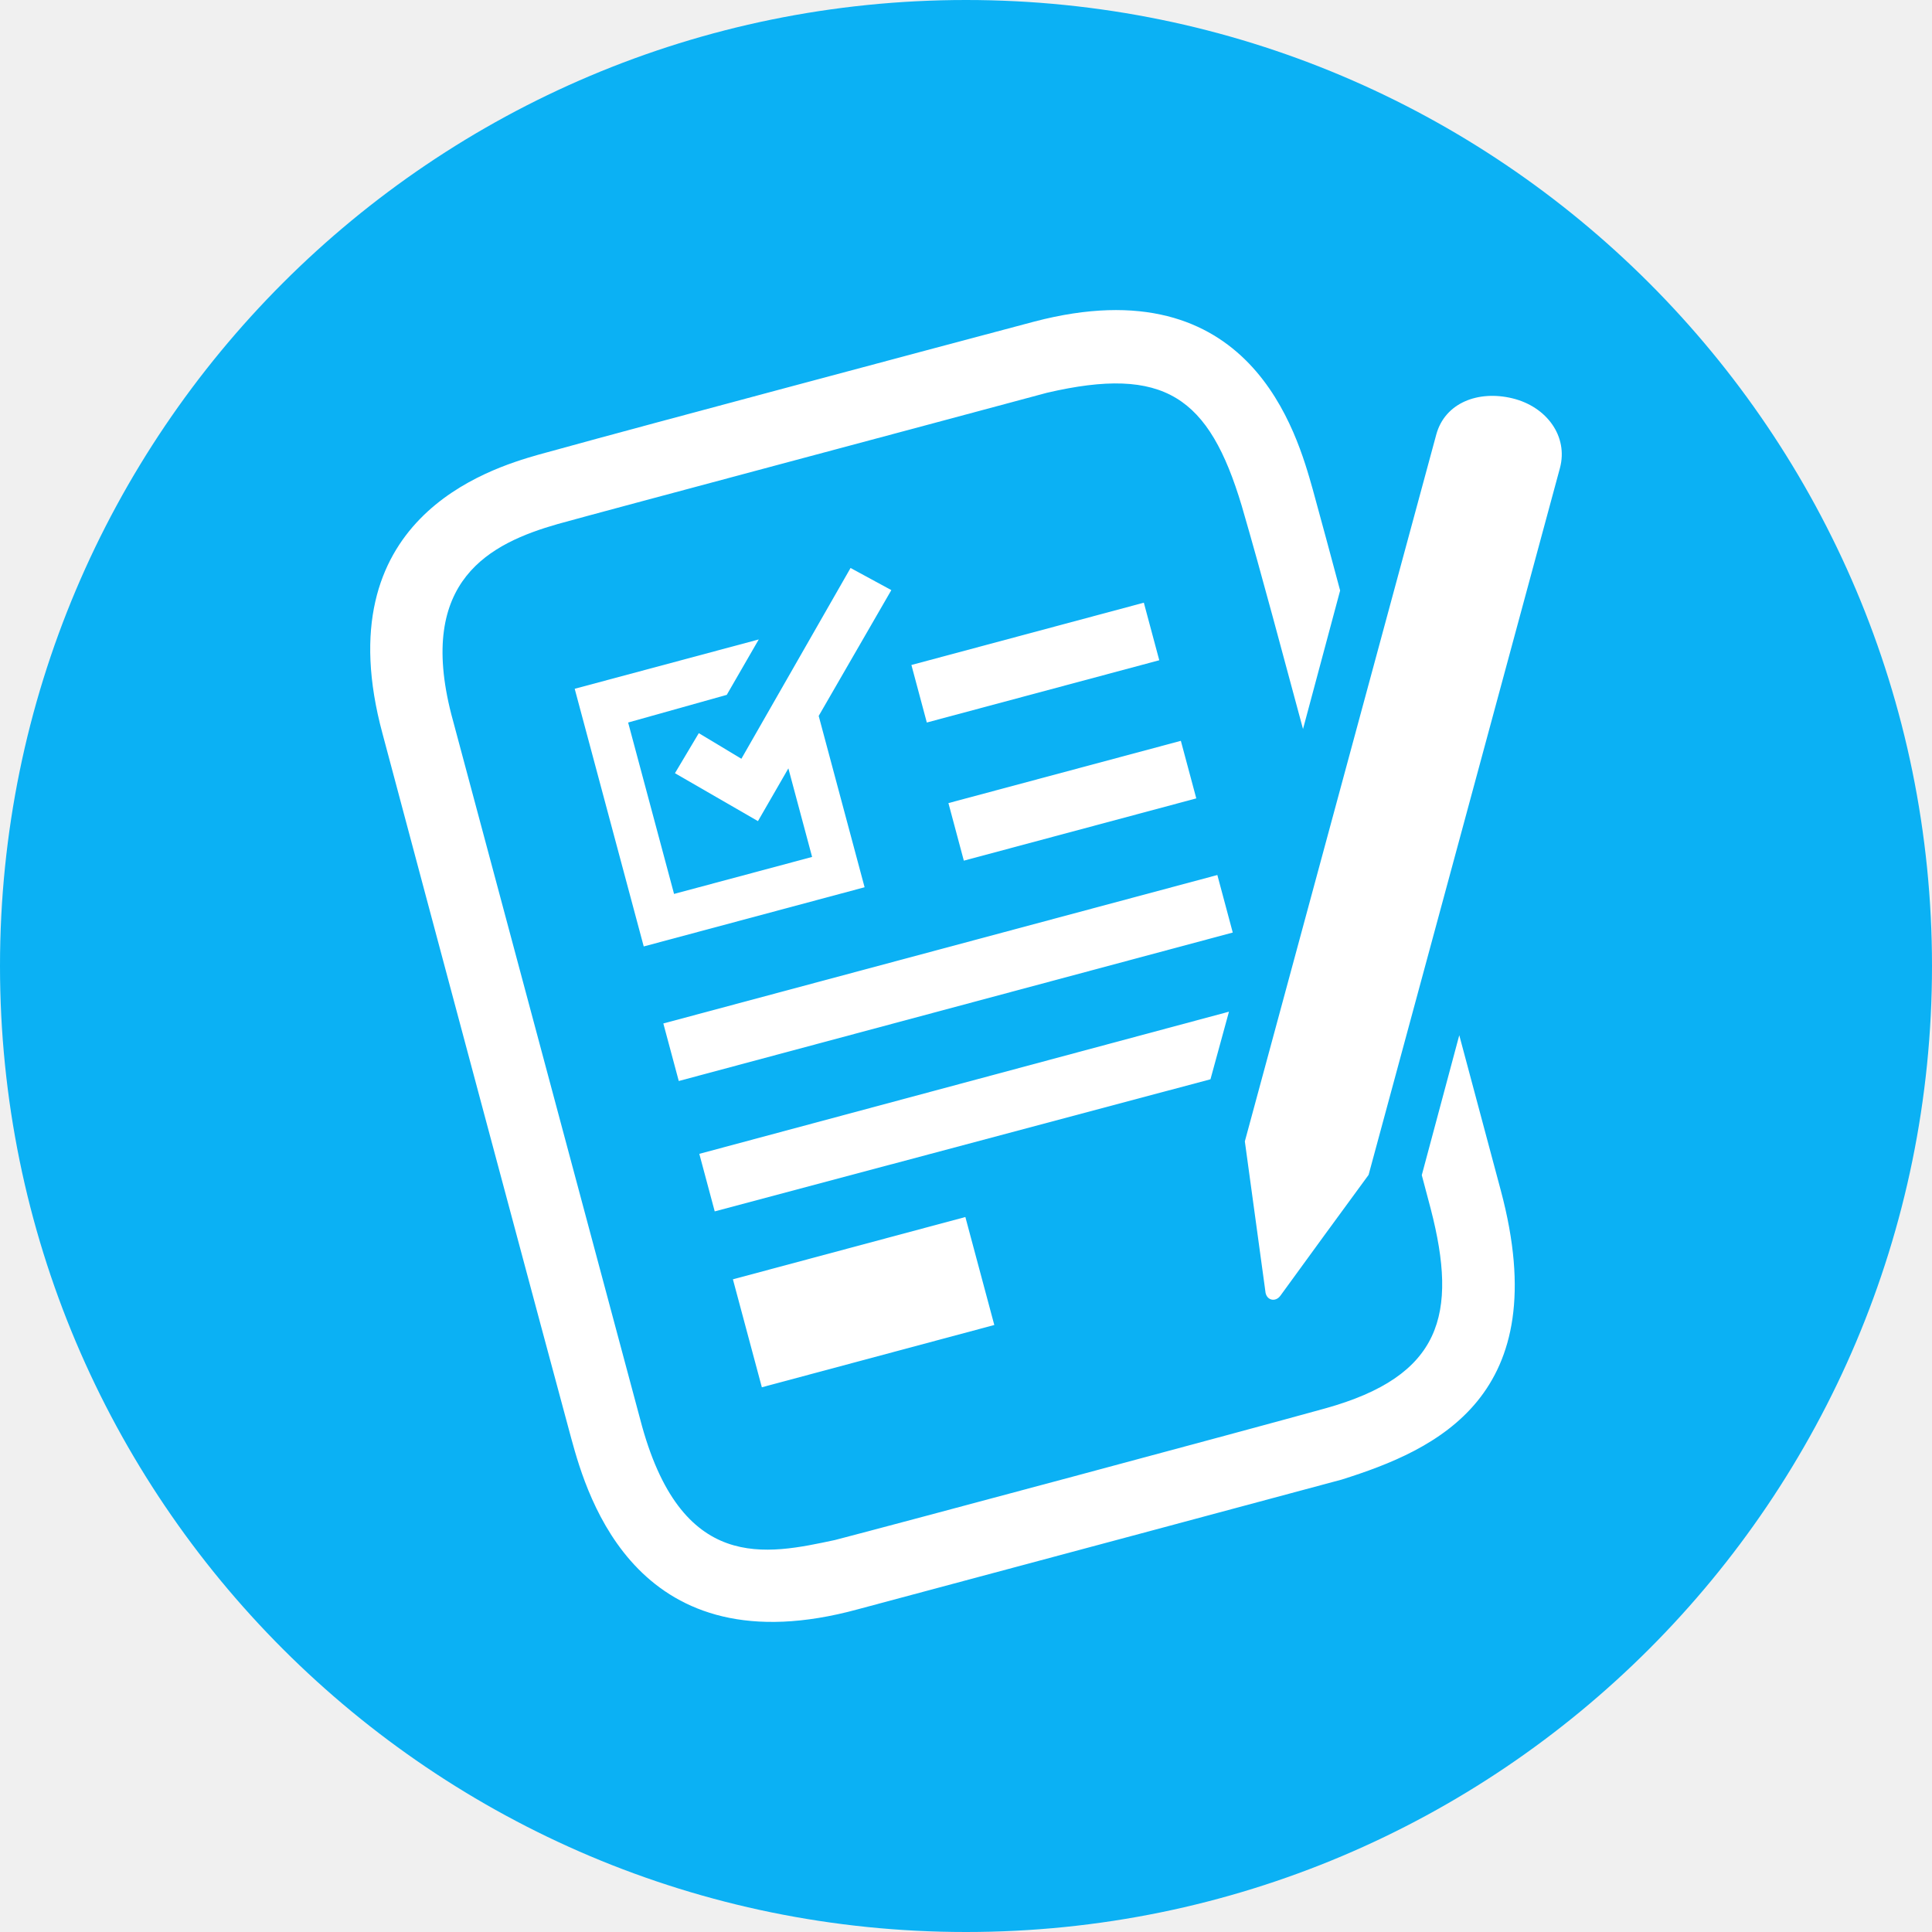
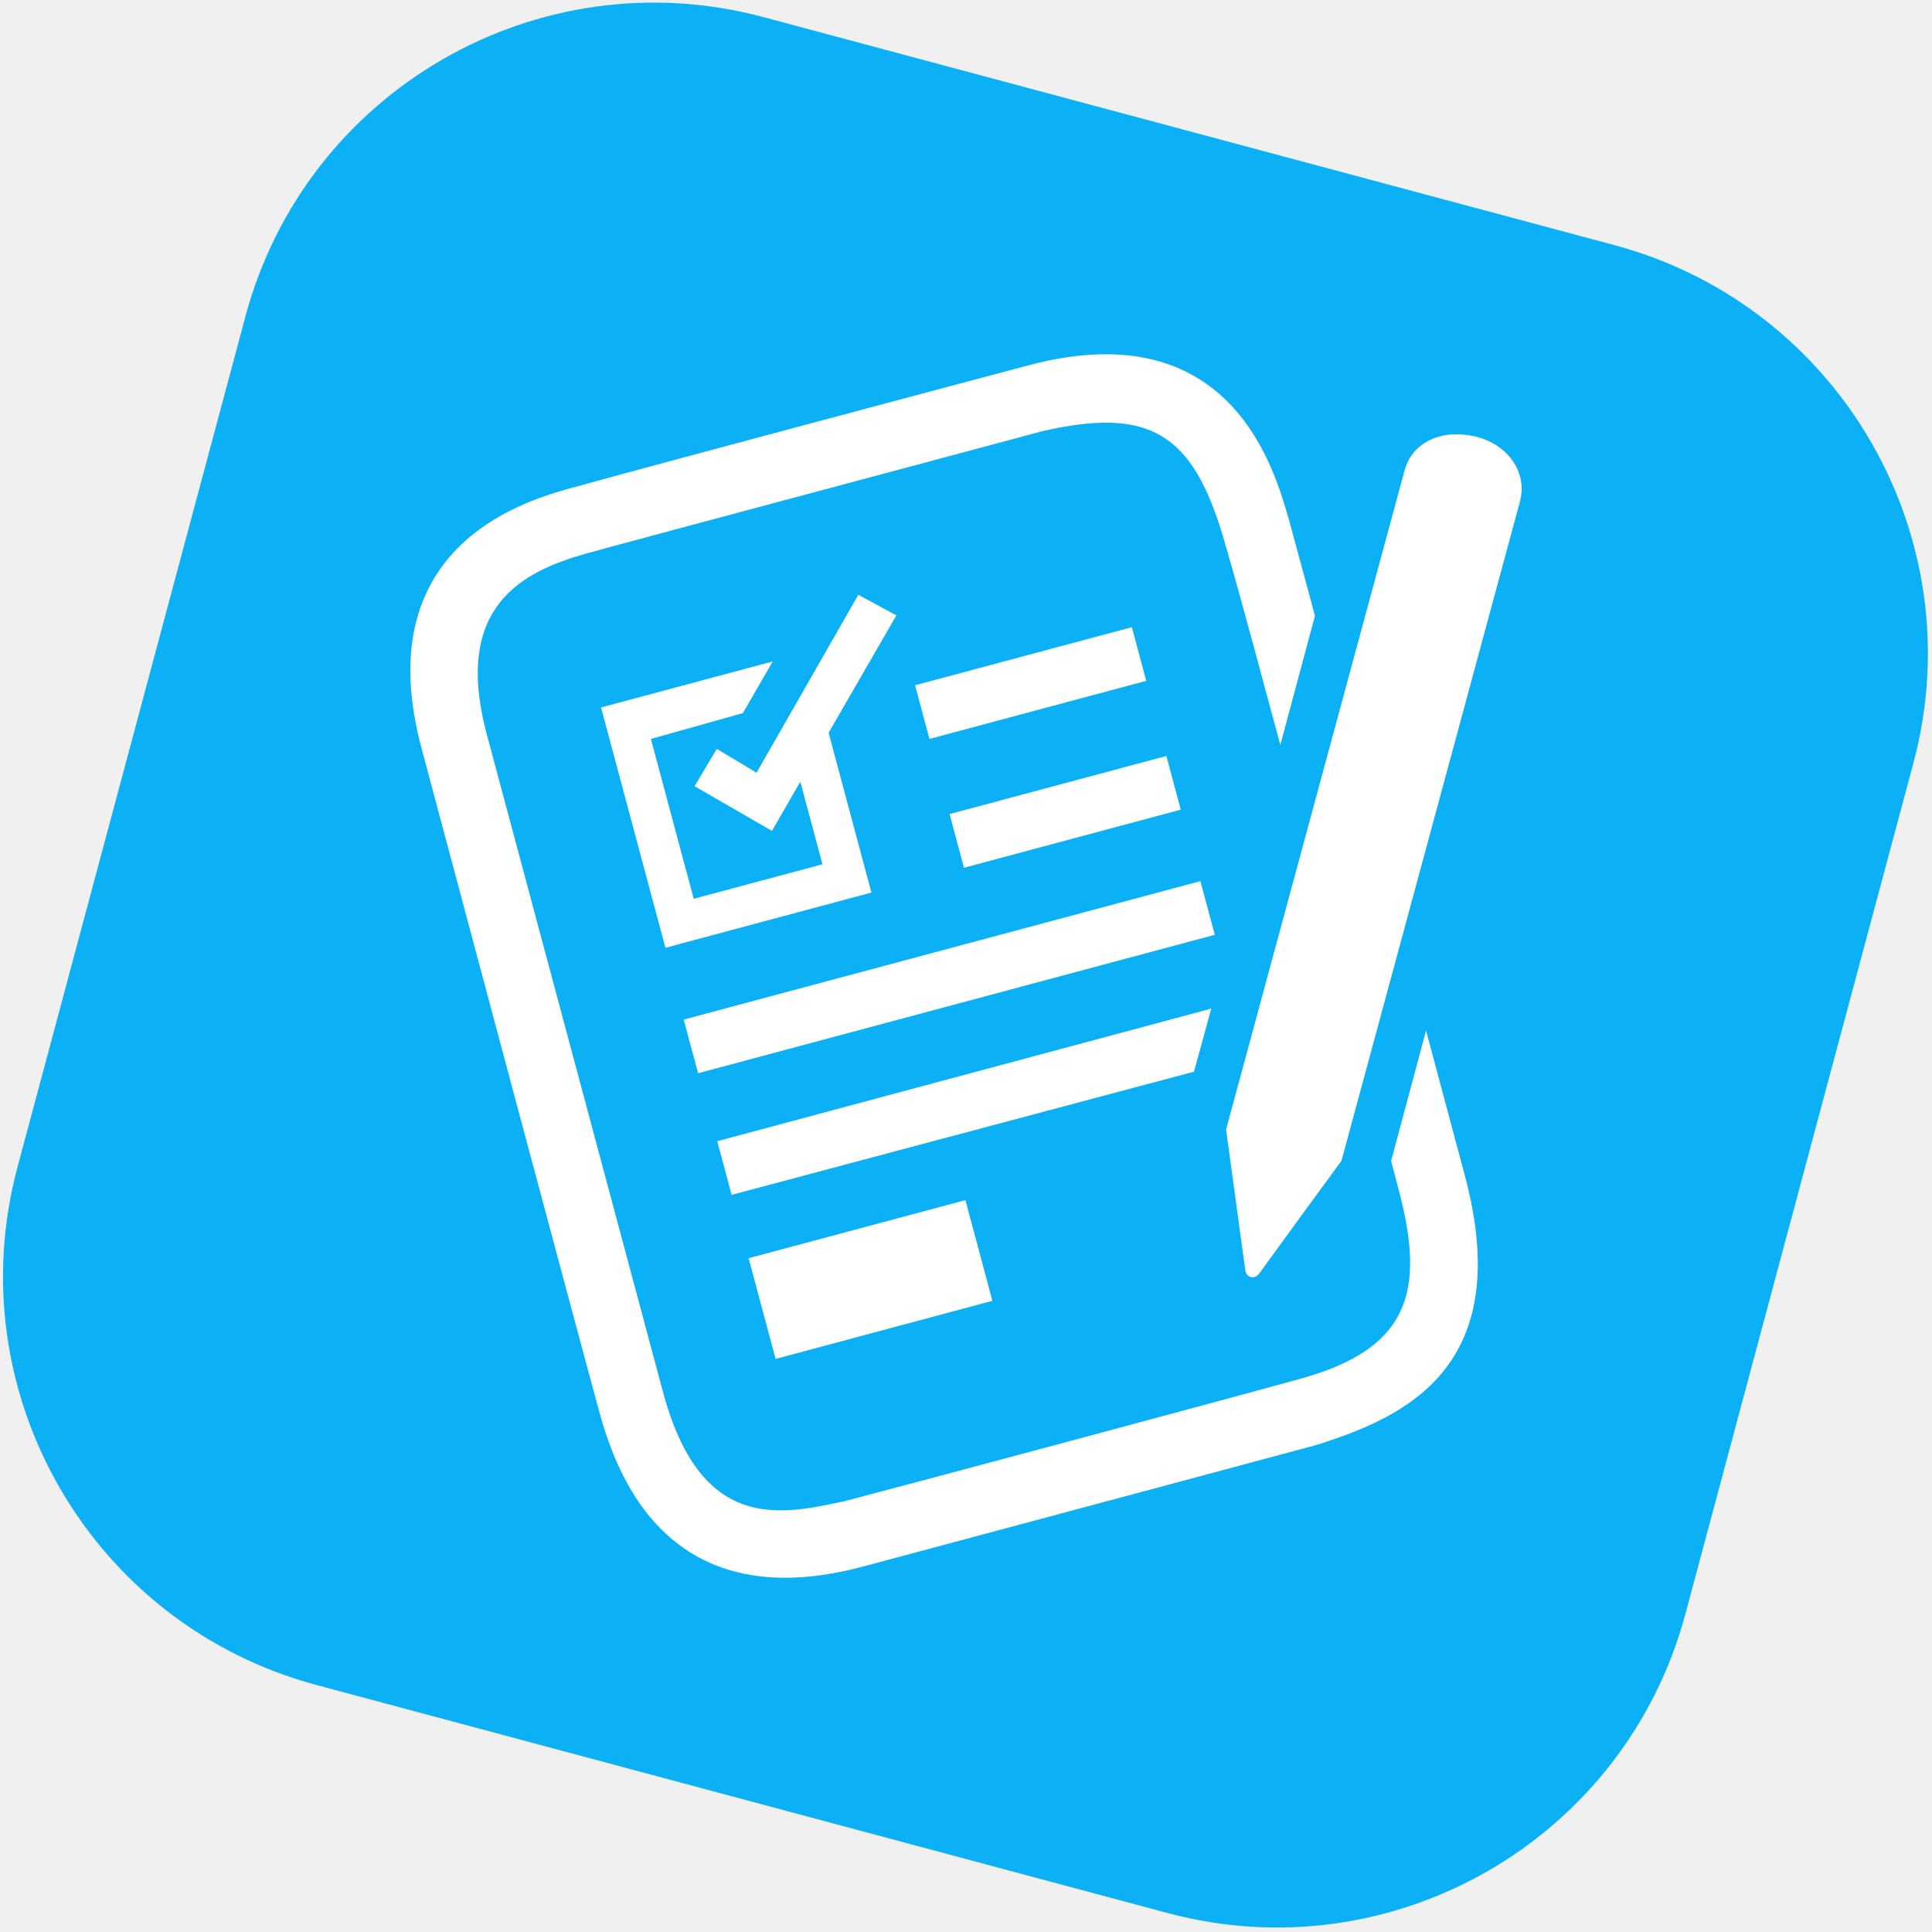
<svg xmlns="http://www.w3.org/2000/svg" version="1.1" x="0" y="0" width="82" height="82" viewBox="0, 0, 82, 82">
  <g id="Freeform">
-     <path d="M0,41 C0,63.644 18.356,82 41,82 C63.644,82 82,63.644 82,41 C82,18.356 63.644,0 41,0 C18.356,0 0,18.356 0,41 z" fill="#0BB1F4" id="Circle" />
+     <path d="M32.406,0.727 L68.516,10.403 C78.093,12.969 83.776,22.813 81.21,32.389 L71.534,68.499 C68.968,78.076 59.125,83.759 49.548,81.193 L13.438,71.518 C3.861,68.952 -1.822,59.108 0.744,49.531 L10.42,13.421 C12.986,3.845 22.83,-1.839 32.406,0.727 z" fill="#0BB1F4" />
    <g>
-       <path d="M33.076,16.537 C41.373,14.32 37.764,15.282 43.902,13.648 C53.1,11.237 55.053,18.43 55.718,20.774 C56.113,22.202 56.494,23.634 56.879,25.064 L55.304,30.942 C54.445,27.781 53.617,24.611 52.702,21.466 C51.316,16.843 49.431,15.506 44.43,16.672 C39.636,17.965 25.491,21.733 23.674,22.241 C20.807,23.06 17.692,24.624 19.156,30.322 C20.611,35.76 24.746,51.192 27.171,60.237 C28.884,66.826 32.555,65.975 35.439,65.363 C37.973,64.706 53.037,60.669 56.249,59.776 C61.175,58.406 61.89,55.808 60.724,51.306 L60.345,49.876 L61.936,43.938 C62.525,46.136 63.112,48.334 63.7,50.532 C66.038,59.277 60.952,61.536 56.943,62.799 C54.771,63.387 44.382,66.169 36.418,68.301 C27.078,70.861 24.939,63.592 24.251,61.069 C23.562,58.545 17.802,37.027 16.239,31.153 C13.756,22.012 20.757,19.9 22.837,19.303 C26.245,18.362 29.662,17.453 33.076,16.537 z" fill="#FFFFFF" />
-       <path d="M64.194,16.907 C65.652,17.262 66.567,18.526 66.209,19.864 C65.852,21.202 58.087,49.866 58.087,49.866 L58.087,49.866 C56.837,51.572 55.587,53.279 54.345,54.992 C54.128,55.291 53.729,55.189 53.704,54.793 L52.835,48.443 C52.835,48.443 60.594,19.787 60.96,18.443 C61.327,17.098 62.736,16.553 64.194,16.907 z" fill="#FFFFFF" id="Pencil" />
-       <g>
-         <path d="M31.107,54.298 L40.973,51.654 L42.201,56.237 L32.335,58.88 z" fill="#FFFFFF" />
-         <path d="M38.683,28.224 L48.548,25.58 L49.203,28.023 L39.337,30.666 z" fill="#FFFFFF" />
-         <path d="M40.254,34.086 L50.119,31.443 L50.774,33.886 L40.908,36.529 z" fill="#FFFFFF" />
-         <path d="M36.1,24.107 L31.467,32.204 L29.659,31.118 L28.647,32.817 L32.17,34.851 L33.461,32.612 L34.468,36.371 L28.609,37.941 L26.66,30.666 L30.846,29.492 L32.204,27.14 L24.392,29.234 L27.322,40.17 L36.696,37.658 L34.748,30.386 L37.831,25.046 z" fill="#FFFFFF" />
-         <path d="M29.681,48.973 L52.161,42.939 L51.376,45.808 L30.335,51.415 z" fill="#FFFFFF" />
-         <path d="M28.154,43.439 L51.668,37.138 L52.322,39.58 L28.809,45.881 z" fill="#FFFFFF" />
-       </g>
+       <path d="M33.61,18.184 C41.348,16.117 37.982,17.014 43.707,15.49 C52.285,13.242 54.107,19.95 54.727,22.136 C55.095,23.468 55.451,24.803 55.81,26.138 L54.341,31.619 C53.54,28.671 52.767,25.715 51.913,22.782 C50.621,18.47 48.863,17.223 44.199,18.311 C39.728,19.516 26.536,23.03 24.841,23.505 C22.167,24.268 19.262,25.727 20.627,31.041 C21.984,36.113 25.841,50.505 28.102,58.942 C29.7,65.087 33.124,64.293 35.814,63.723 C38.177,63.109 52.226,59.344 55.222,58.511 C59.816,57.234 60.483,54.811 59.396,50.612 L59.042,49.278 L60.526,43.74 C61.075,45.79 61.623,47.84 62.171,49.89 C64.352,58.046 59.608,60.152 55.869,61.331 C53.843,61.879 44.154,64.474 36.726,66.463 C28.015,68.85 26.021,62.071 25.379,59.717 C24.736,57.363 19.365,37.294 17.907,31.816 C15.591,23.291 22.121,21.321 24.061,20.764 C27.239,19.886 30.425,19.039 33.61,18.184 z" fill="#FFFFFF" />
+       <path d="M62.632,18.53 C63.991,18.86 64.845,20.04 64.511,21.288 C64.178,22.536 56.936,49.268 56.936,49.268 L56.936,49.268 C55.77,50.86 54.605,52.452 53.446,54.05 C53.244,54.329 52.872,54.233 52.848,53.864 L52.038,47.942 C52.038,47.942 59.274,21.216 59.616,19.962 C59.958,18.708 61.272,18.199 62.632,18.53 z" fill="#FFFFFF" id="Pencil" />
+       <path d="M31.774,53.402 L40.975,50.937 L42.12,55.211 L32.919,57.676 z" fill="#FFFFFF" />
+       <path d="M38.839,29.084 L48.04,26.619 L48.65,28.897 L39.449,31.362 z" fill="#FFFFFF" />
+       <path d="M40.304,34.552 L49.505,32.086 L50.115,34.365 L40.914,36.83 z" fill="#FFFFFF" />
+       <path d="M36.43,25.245 L32.109,32.796 L30.423,31.784 L29.479,33.369 L32.765,35.266 L33.969,33.177 L34.908,36.683 L29.444,38.147 L27.626,31.362 L31.53,30.267 L32.796,28.074 L25.51,30.026 L28.243,40.226 L36.986,37.883 L35.169,31.101 L38.045,26.12 z" fill="#FFFFFF" />
+       <path d="M30.443,48.436 L51.409,42.809 L50.677,45.485 L31.053,50.713 z" fill="#FFFFFF" />
+       <path d="M29.019,43.274 L50.949,37.398 L51.56,39.676 L29.63,45.552 z" fill="#FFFFFF" />
    </g>
  </g>
</svg>
